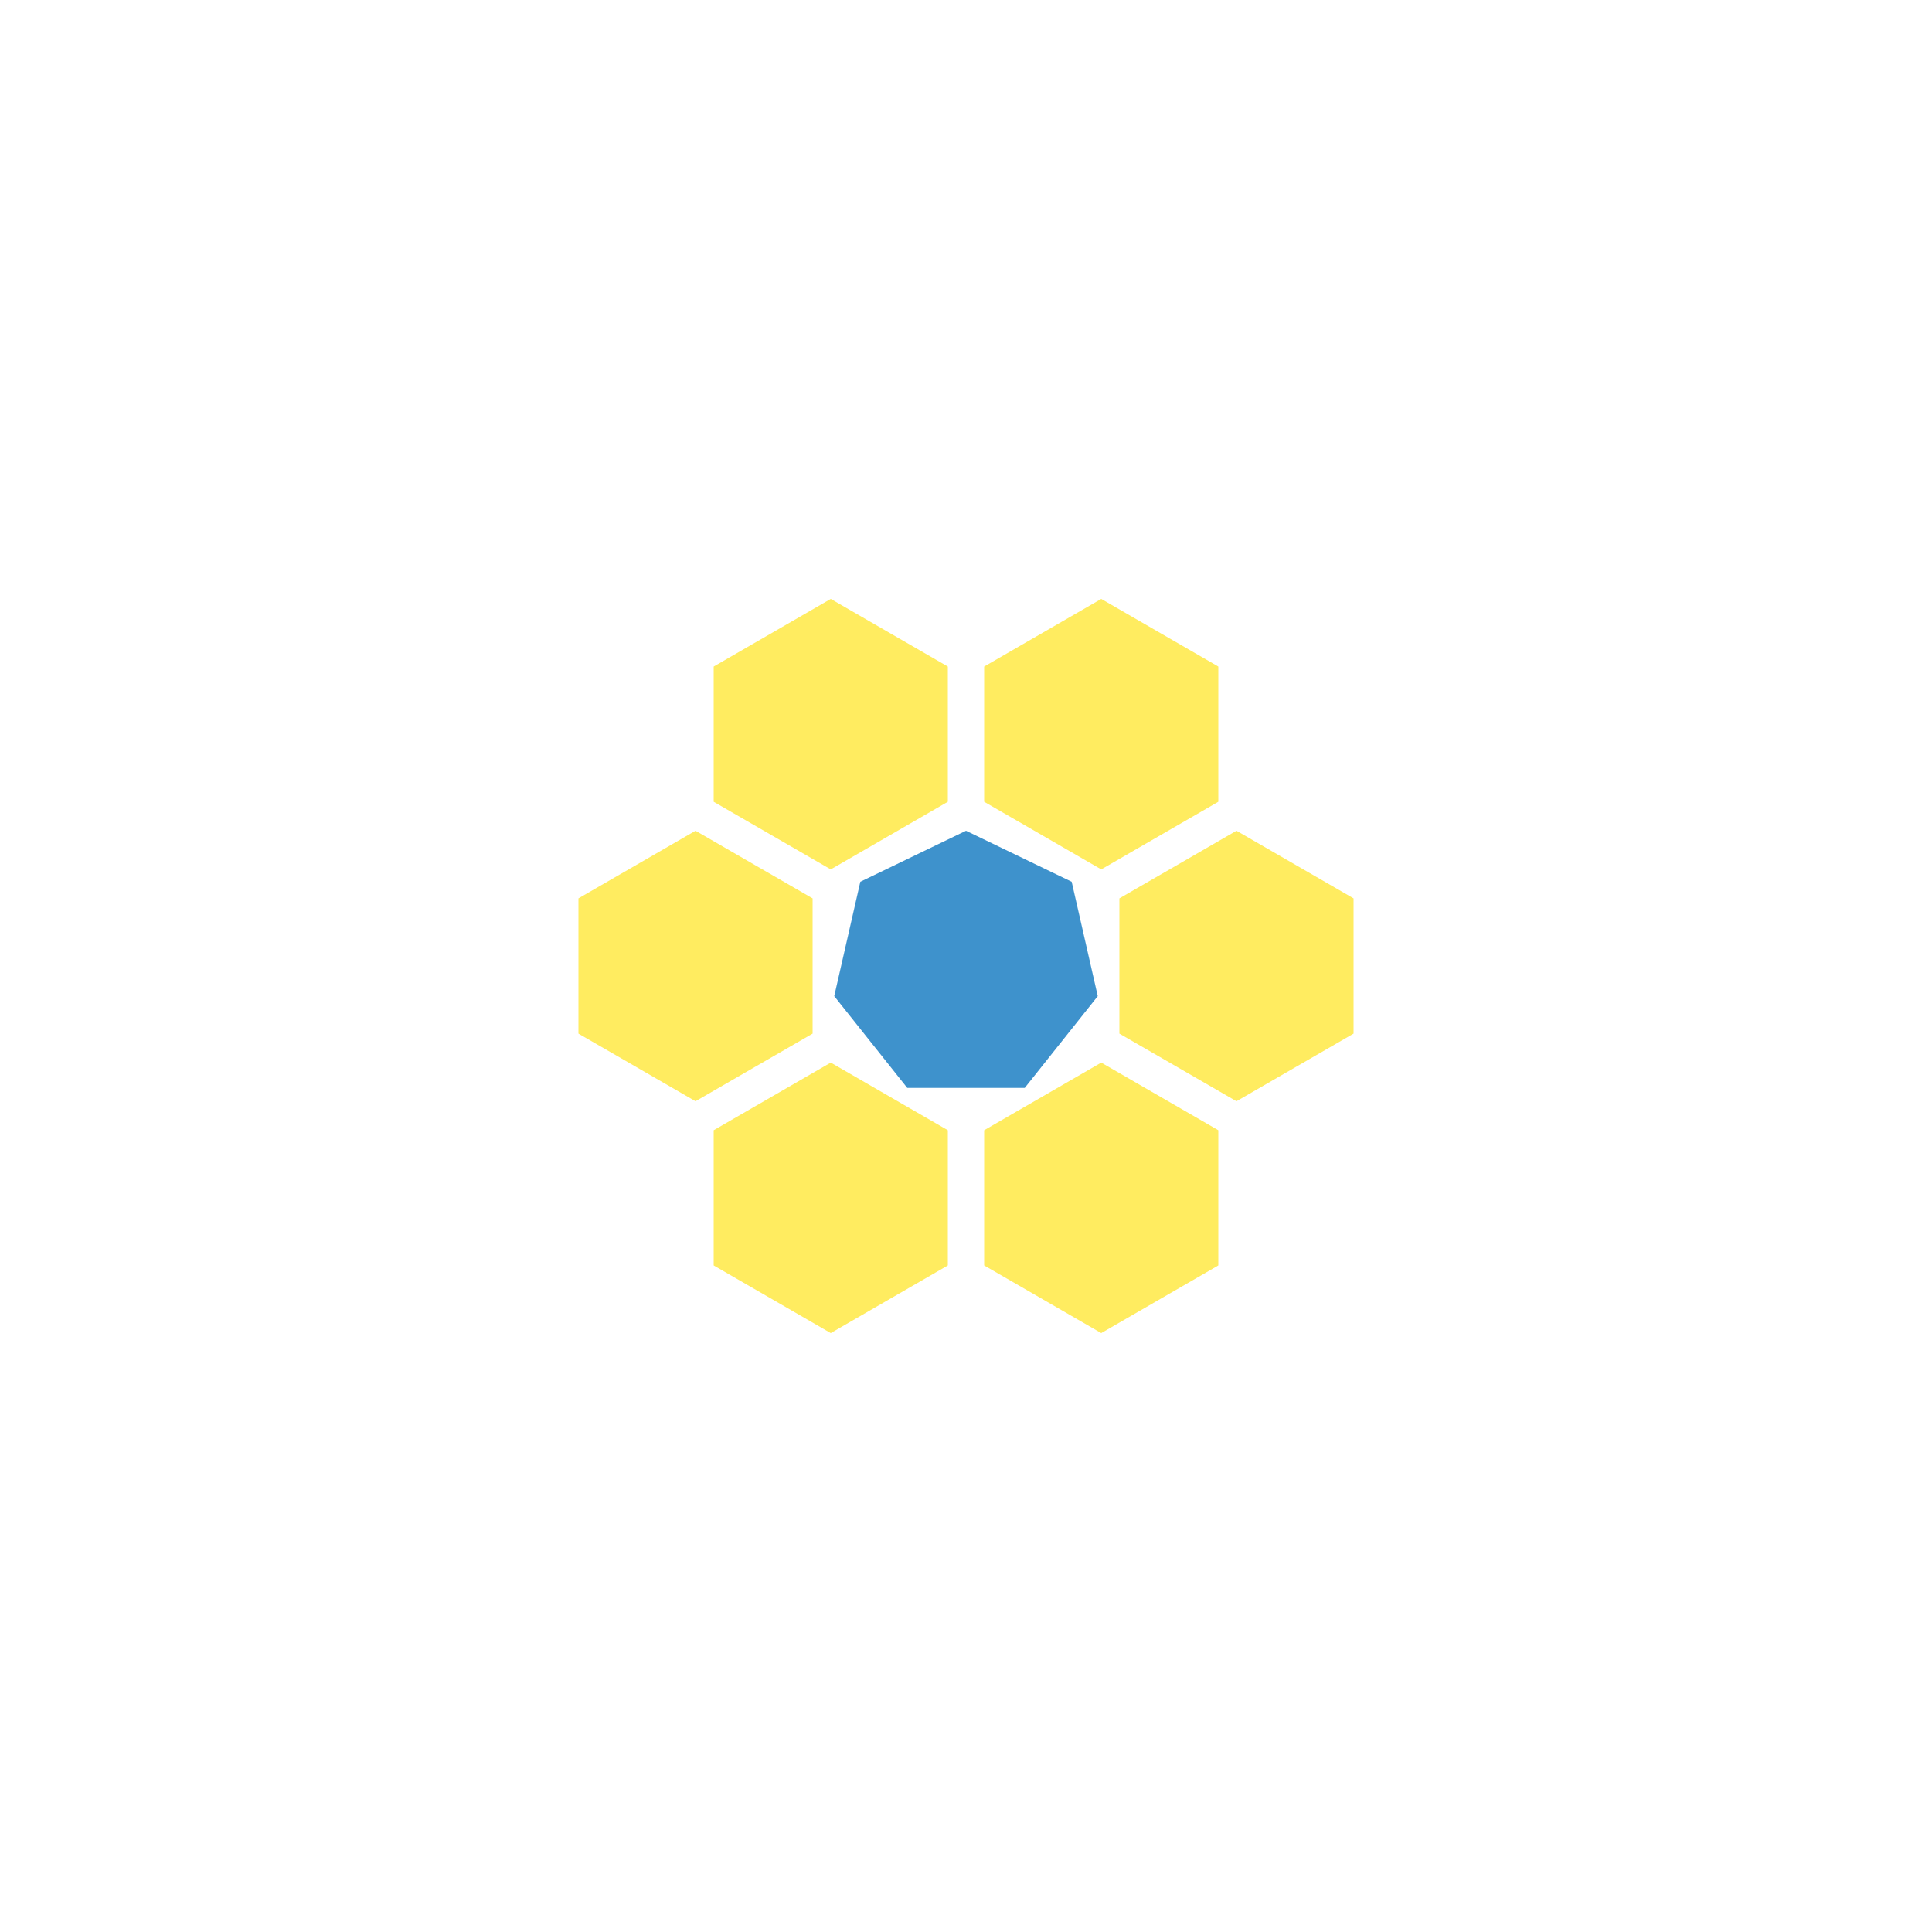
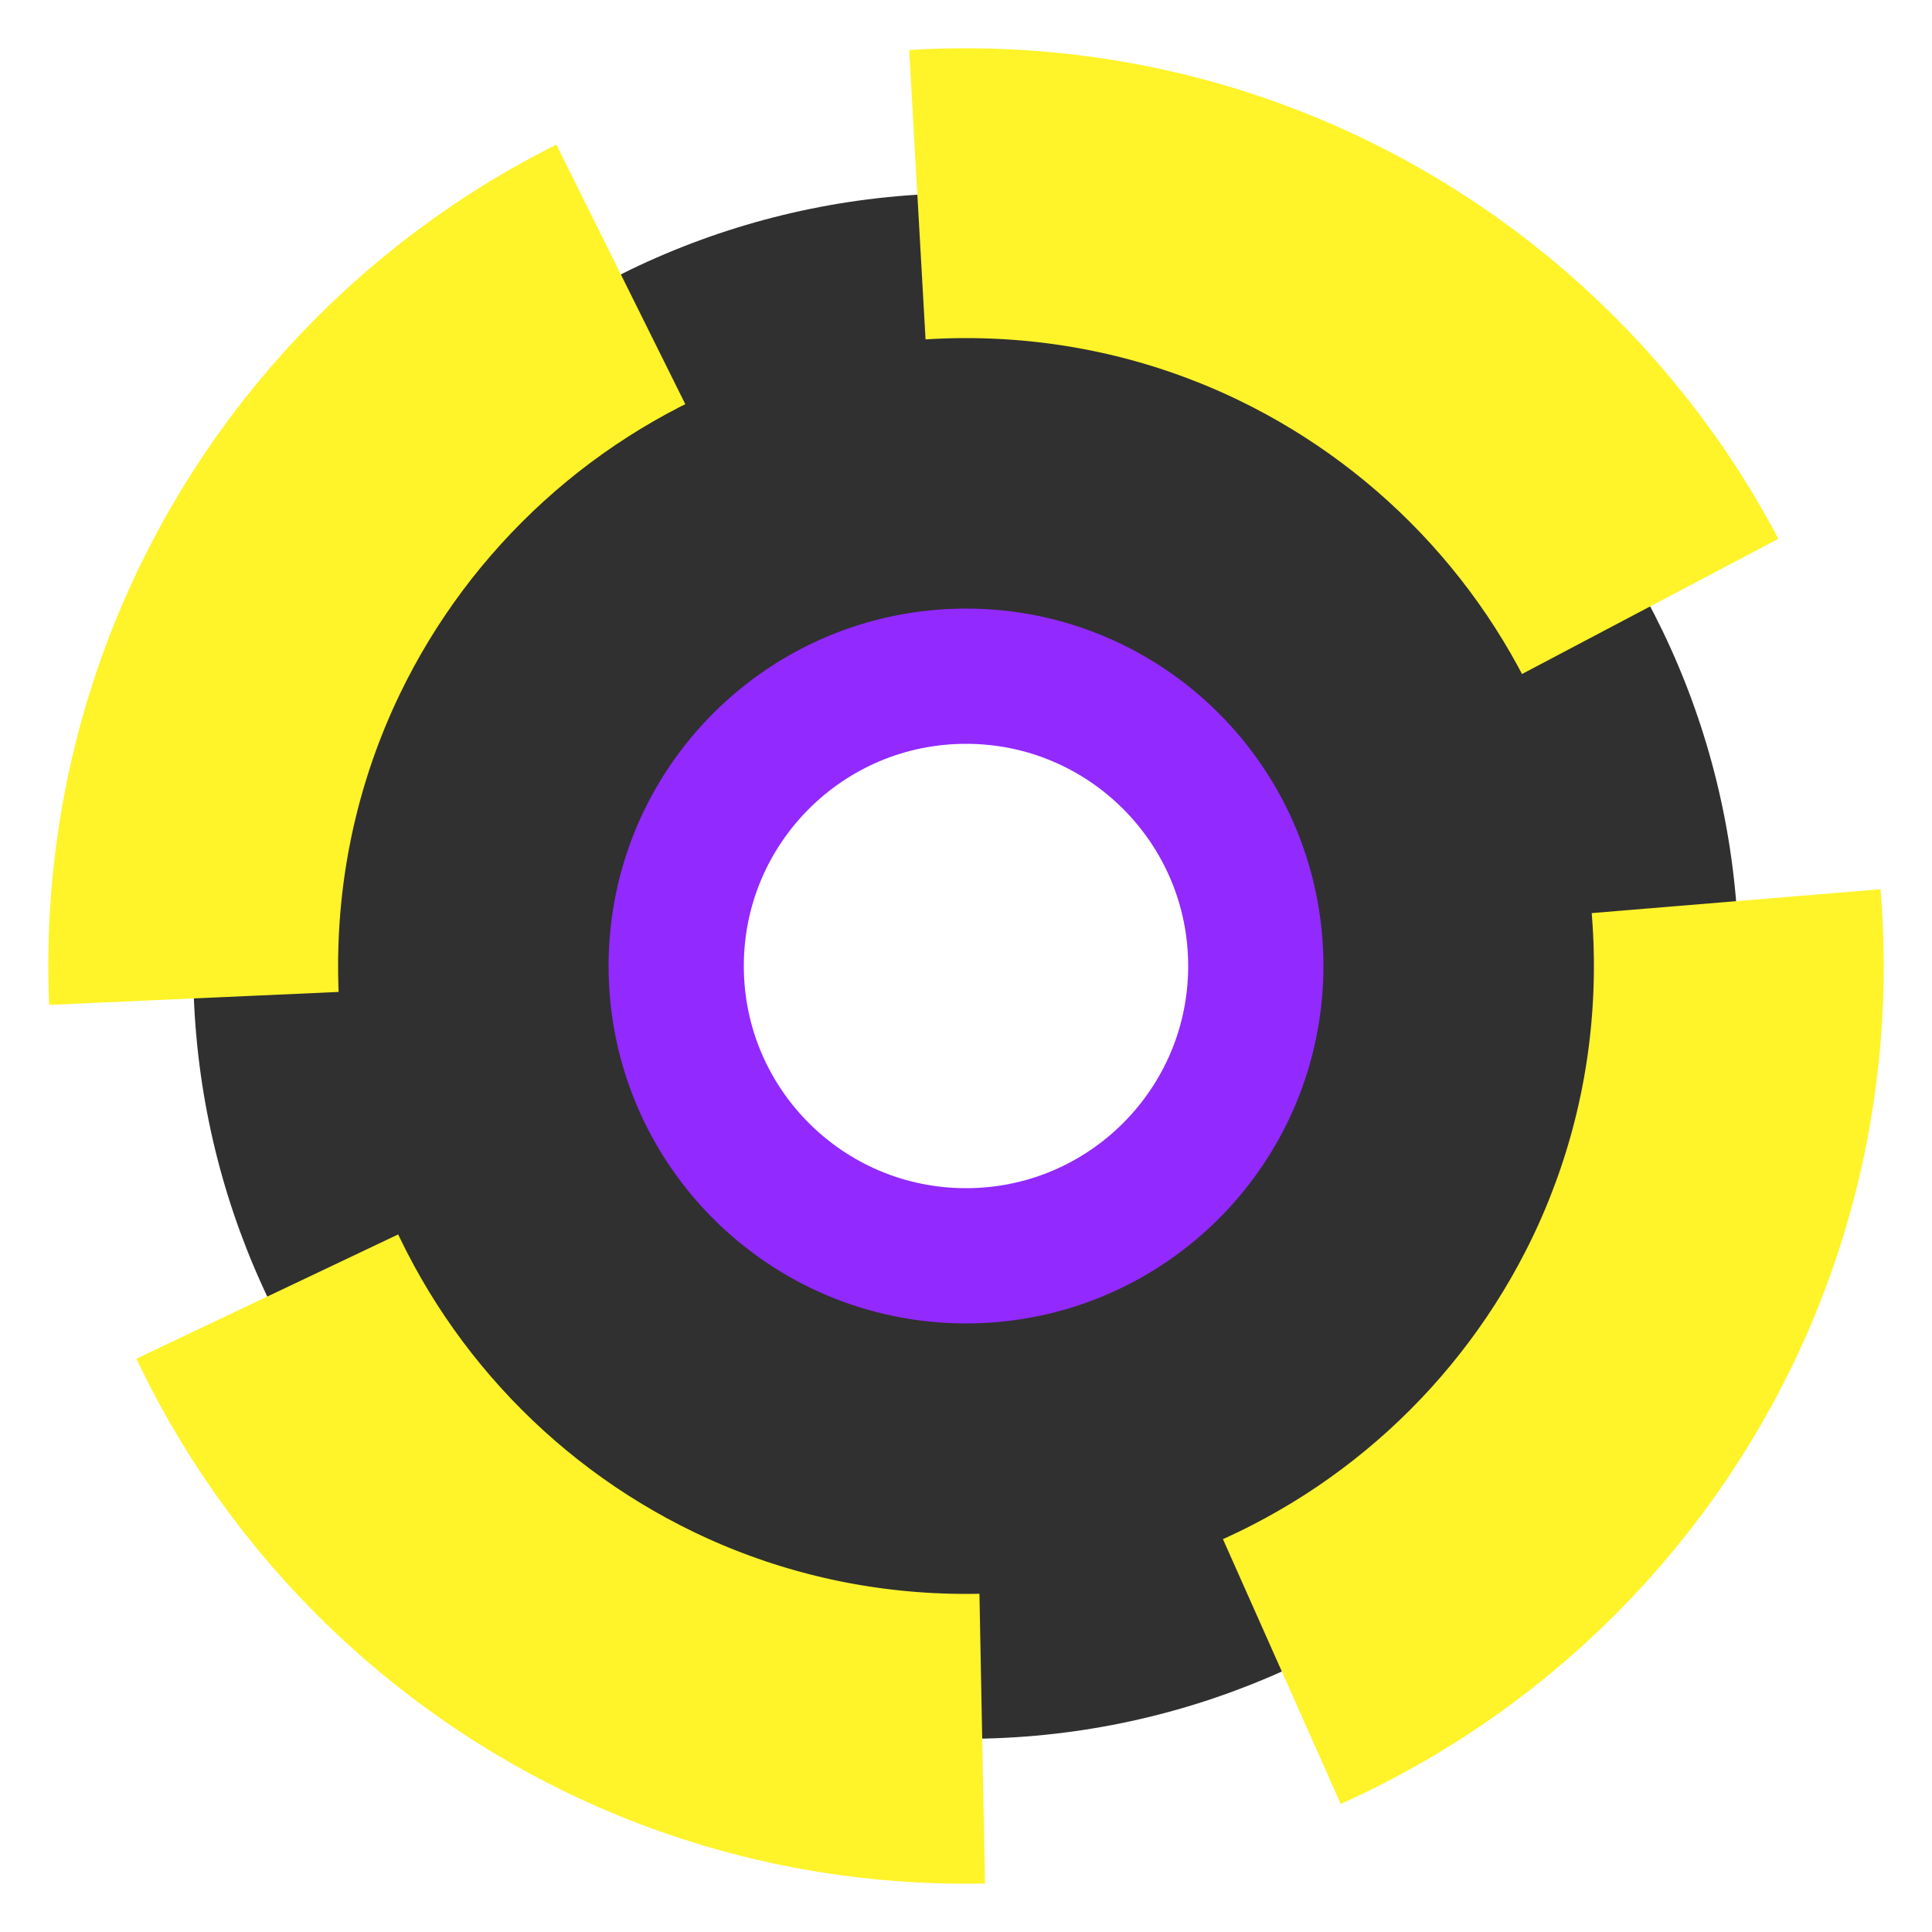
- <svg xmlns="http://www.w3.org/2000/svg" id="SVG-Circus-f3d91c3b-6989-274a-9d14-287d7148e983" version="1.1" viewBox="0 0 100 100" preserveAspectRatio="xMidYMid meet">
-   <polygon id="actor_7" points="57.00,31.00 50.94,34.50 50.94,41.50 57.00,45.00 63.06,41.50 63.06,34.50" opacity="1" fill="rgba(255, 236, 96, 1)" fill-opacity="1" stroke="rgba(166,3,17,1)" stroke-width="0" stroke-opacity="1" stroke-dasharray="" />
-   <polygon id="actor_6" points="43.00,31.00 36.94,34.50 36.94,41.50 43.00,45.00 49.06,41.50 49.06,34.50" opacity="1" fill="rgba(255, 236, 96, 1)" fill-opacity="1" stroke="rgba(166,3,17,1)" stroke-width="0" stroke-opacity="1" stroke-dasharray="" />
-   <polygon id="actor_5" points="57.00,55.00 50.94,58.50 50.94,65.50 57.00,69.00 63.06,65.50 63.06,58.50" opacity="1" fill="rgba(255, 236, 96, 1)" fill-opacity="1" stroke="rgba(166,3,17,1)" stroke-width="0" stroke-opacity="1" stroke-dasharray="" />
-   <polygon id="actor_4" points="43.00,55.00 36.94,58.50 36.94,65.50 43.00,69.00 49.06,65.50 49.06,58.50" opacity="1" fill="rgba(255, 236, 96, 1)" fill-opacity="1" stroke="rgba(166,3,17,1)" stroke-width="0" stroke-opacity="1" stroke-dasharray="" />
-   <polygon id="actor_3" points="64.00,43.00 57.94,46.50 57.94,53.50 64.00,57.00 70.06,53.50 70.06,46.50" opacity="1" fill="rgba(255, 236, 96, 1)" fill-opacity="1" stroke="rgba(166,3,17,1)" stroke-width="0" stroke-opacity="1" stroke-dasharray="" />
-   <polygon id="actor_2" points="36.00,43.00 29.94,46.50 29.94,53.50 36.00,57.00 42.06,53.50 42.06,46.50" opacity="1" fill="rgba(255, 236, 96, 1)" fill-opacity="1" stroke="rgba(166,3,17,1)" stroke-width="0" stroke-opacity="1" stroke-dasharray="" />
-   <polygon id="actor_1" points="50.00,43.00 44.53,45.64 43.18,51.56 46.96,56.31 53.04,56.31 56.82,51.56 55.47,45.64" opacity="1.00" fill="rgba(62, 146, 204, 1)" fill-opacity="1" stroke="rgba(166,3,17,1)" stroke-width="0" stroke-opacity="1" stroke-dasharray="" />
+ <svg xmlns="http://www.w3.org/2000/svg" id="SVG-Circus-fe4a393b-7cf3-09f0-499e-ea47204507b0" version="1.1" viewBox="0 0 100 100" preserveAspectRatio="xMidYMid meet">
+   <circle id="actor_1" cx="50" cy="50" r="40" opacity="1" fill="rgba(48,48,48,1)" fill-opacity="1" stroke="rgba(255, 243, 41, 1)" stroke-width="15" stroke-opacity="1" stroke-dasharray="46 16" />
+   <circle id="actor_2" cx="50" cy="50" r="15" opacity="1.00" fill="rgba(255,255,255,1)" fill-opacity="1" stroke="rgba(146, 41, 255, 1)" stroke-width="7" stroke-opacity="1" stroke-dasharray="" />
</svg>
